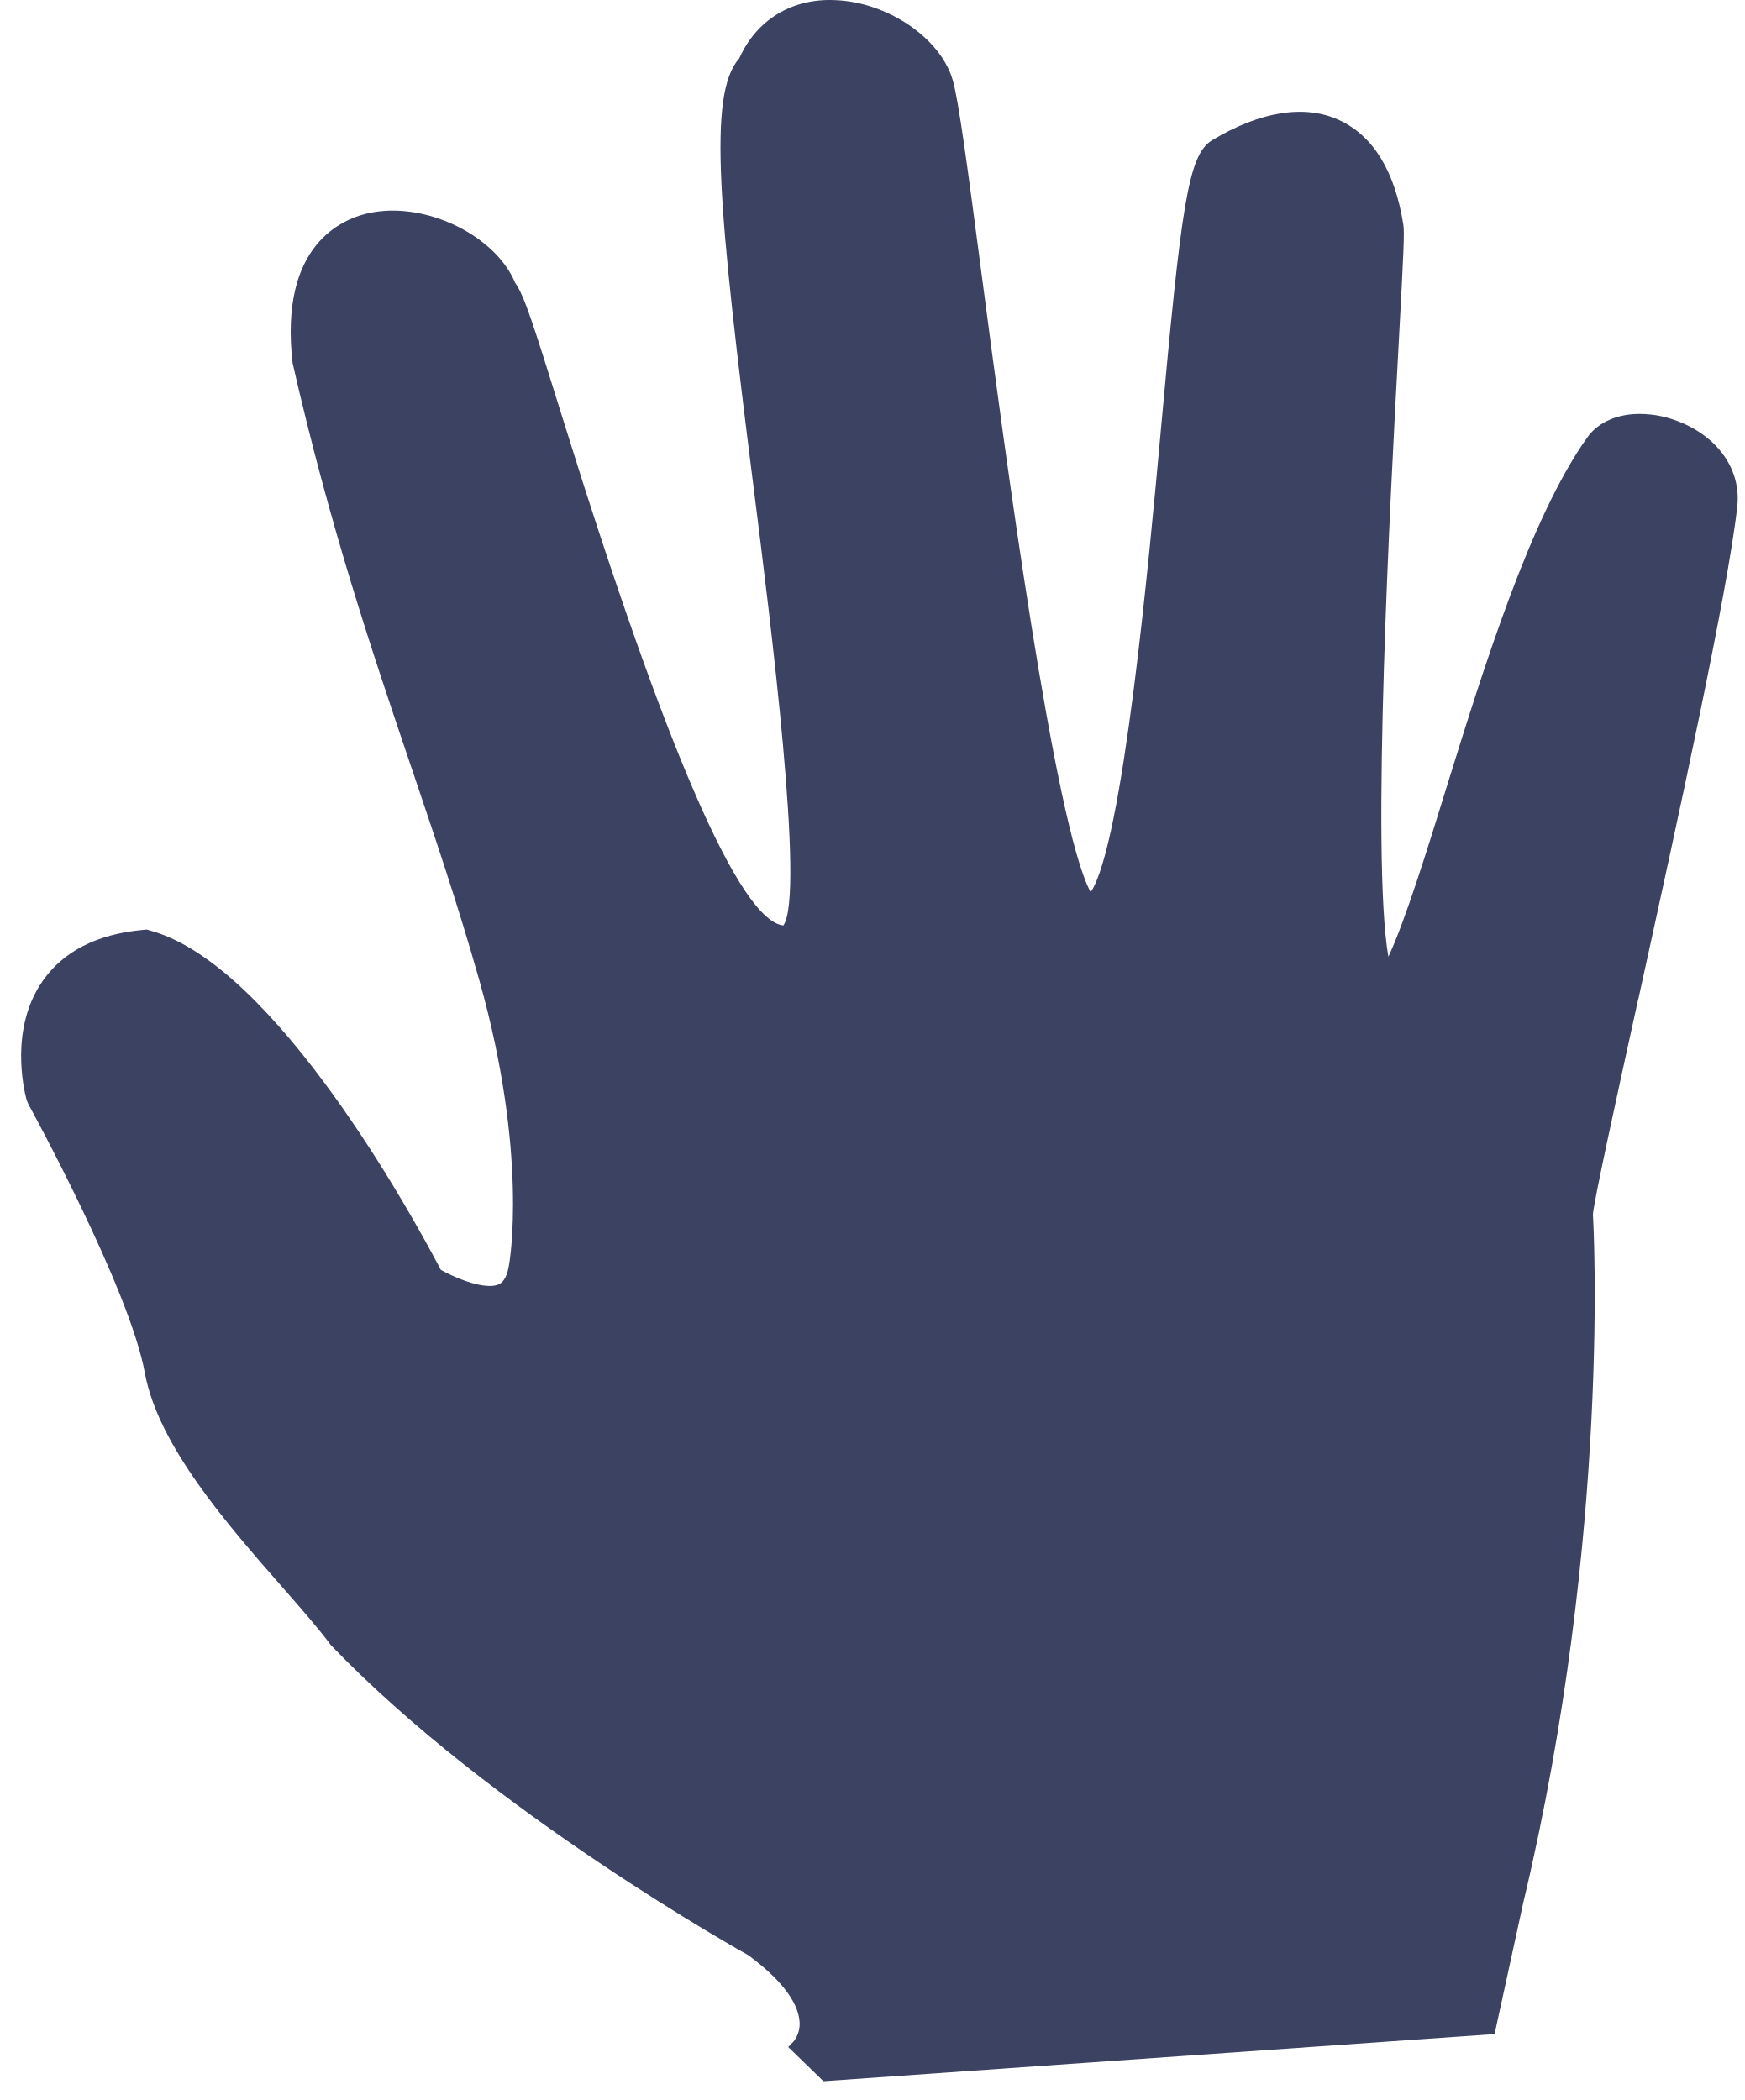
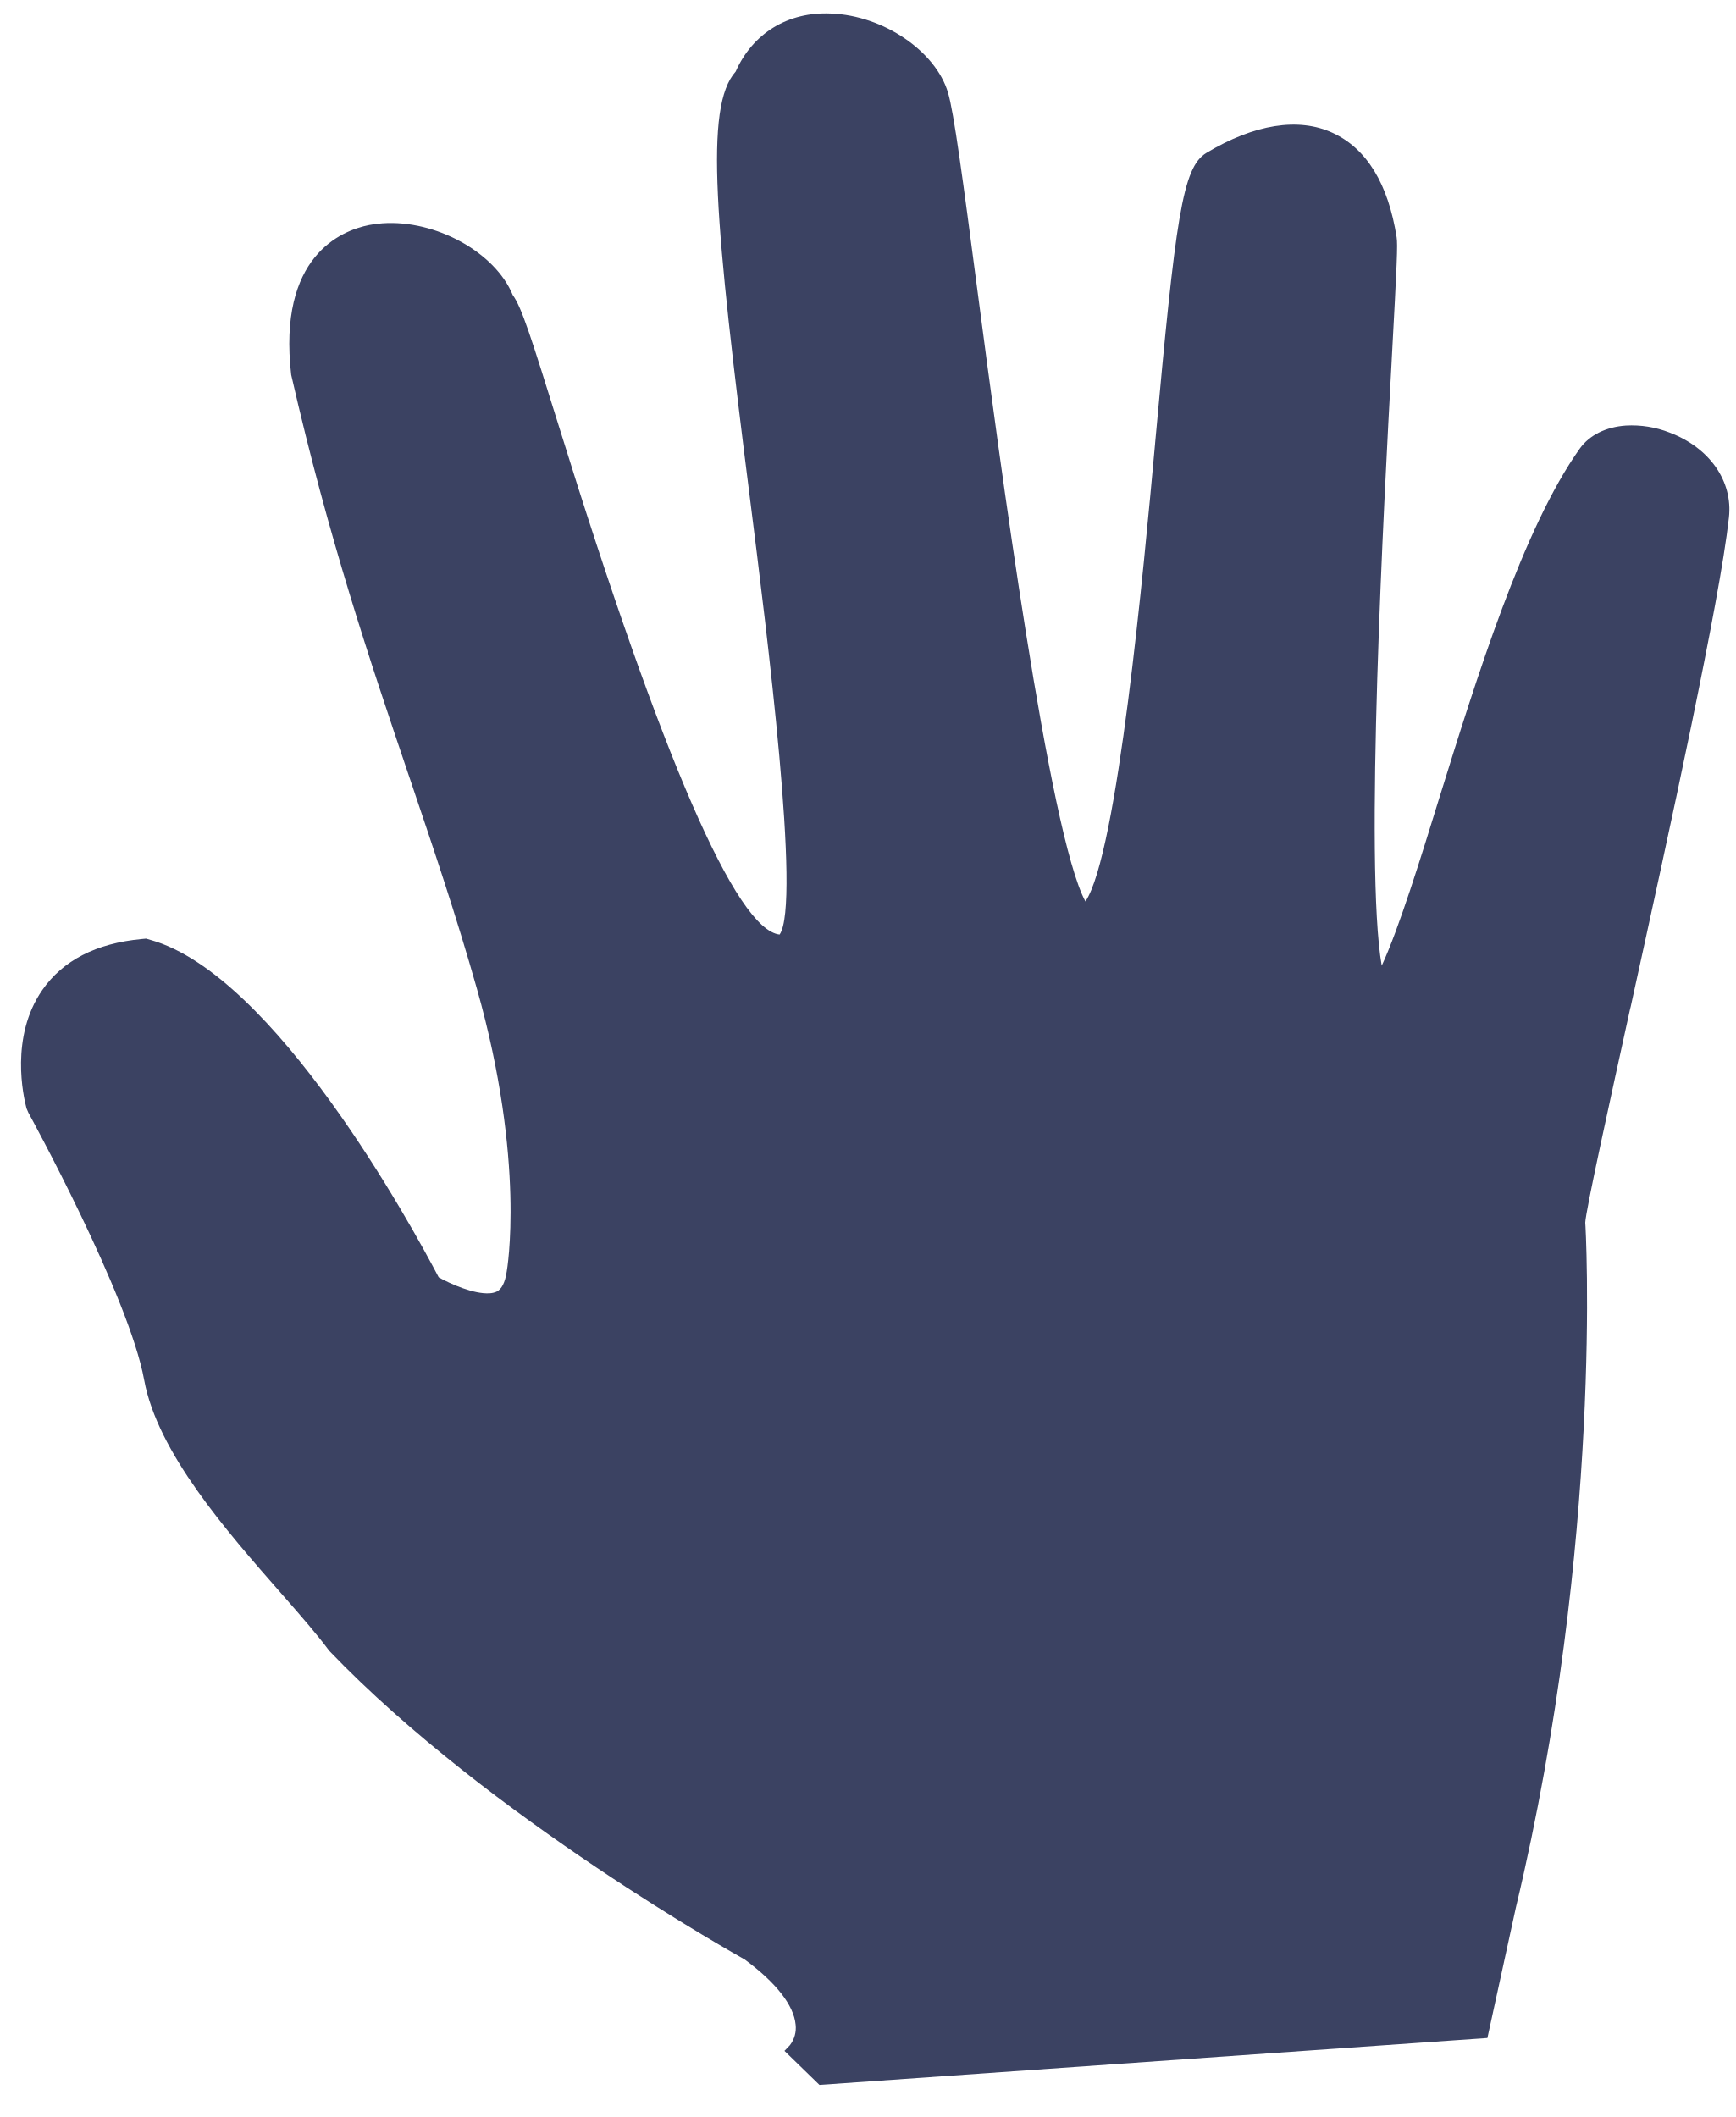
- <svg xmlns="http://www.w3.org/2000/svg" width="49" height="59">
+ <svg xmlns="http://www.w3.org/2000/svg" width="41" height="50" viewBox="0 0 49 59">
  <path fill="#3B4262" d="M47.125 11.832a2.922 2.922 0 00-1.232-.198c-.57.04-1.029.271-1.302.65-1.604 2.248-2.919 6.493-3.979 9.905-.486 1.577-1.14 3.688-1.612 4.69-.493-2.807.064-13.09.28-17.05l.003-.064c.15-2.751.17-3.234.138-3.446-.238-1.509-.843-2.5-1.799-2.943-.966-.45-2.22-.25-3.572.563-.677.41-.865 1.816-1.446 8.19l-.002.028c-.32 3.502-1.058 11.566-1.965 12.91-1.023-1.88-2.431-12.555-3.039-17.176-.425-3.236-.673-5.094-.84-5.655-.35-1.176-1.83-2.176-3.295-2.232-1.22-.06-2.22.56-2.698 1.638-.894.995-.578 4.292.41 12.102.47 3.718 1.44 11.395.83 12.257-1.219-.133-3.31-4.942-6.215-14.299-.816-2.62-1.068-3.408-1.318-3.753-.494-1.202-2.172-2.129-3.676-2.024a3.183 3.183 0 00-.377.049c-.787.156-2.584.881-2.2 4.226 1.06 4.637 2.213 8.041 3.331 11.346l.023.066c.669 1.98 1.302 3.85 1.89 5.925 1.385 4.9.846 7.94.84 7.975-.046.312-.143.503-.288.57a.556.556 0 01-.195.045c-.44.03-1.098-.26-1.437-.45-.776-1.482-4.636-8.544-8.134-9.524l-.126-.037-.127.012c-1.283.121-2.226.606-2.803 1.441-.914 1.32-.535 3.002-.444 3.34l.052.12c.028.051 2.834 5.165 3.268 7.544.374 2.04 2.311 4.25 3.869 6.026l.064.073c.508.58.946 1.083 1.292 1.548 4.519 4.713 11.665 8.677 11.723 8.71.892.657 1.387 1.293 1.44 1.84a.798.798 0 01-.16.58l-.155.162.988.96 18.853-1.324.804-3.684c2.486-10.402 1.967-19.272 1.958-19.33.01-.327.706-3.483 1.266-6.033l.017-.065c1.117-5.08 2.505-11.4 2.772-13.803.116-1.028-.542-1.972-1.675-2.401z" />
</svg>
